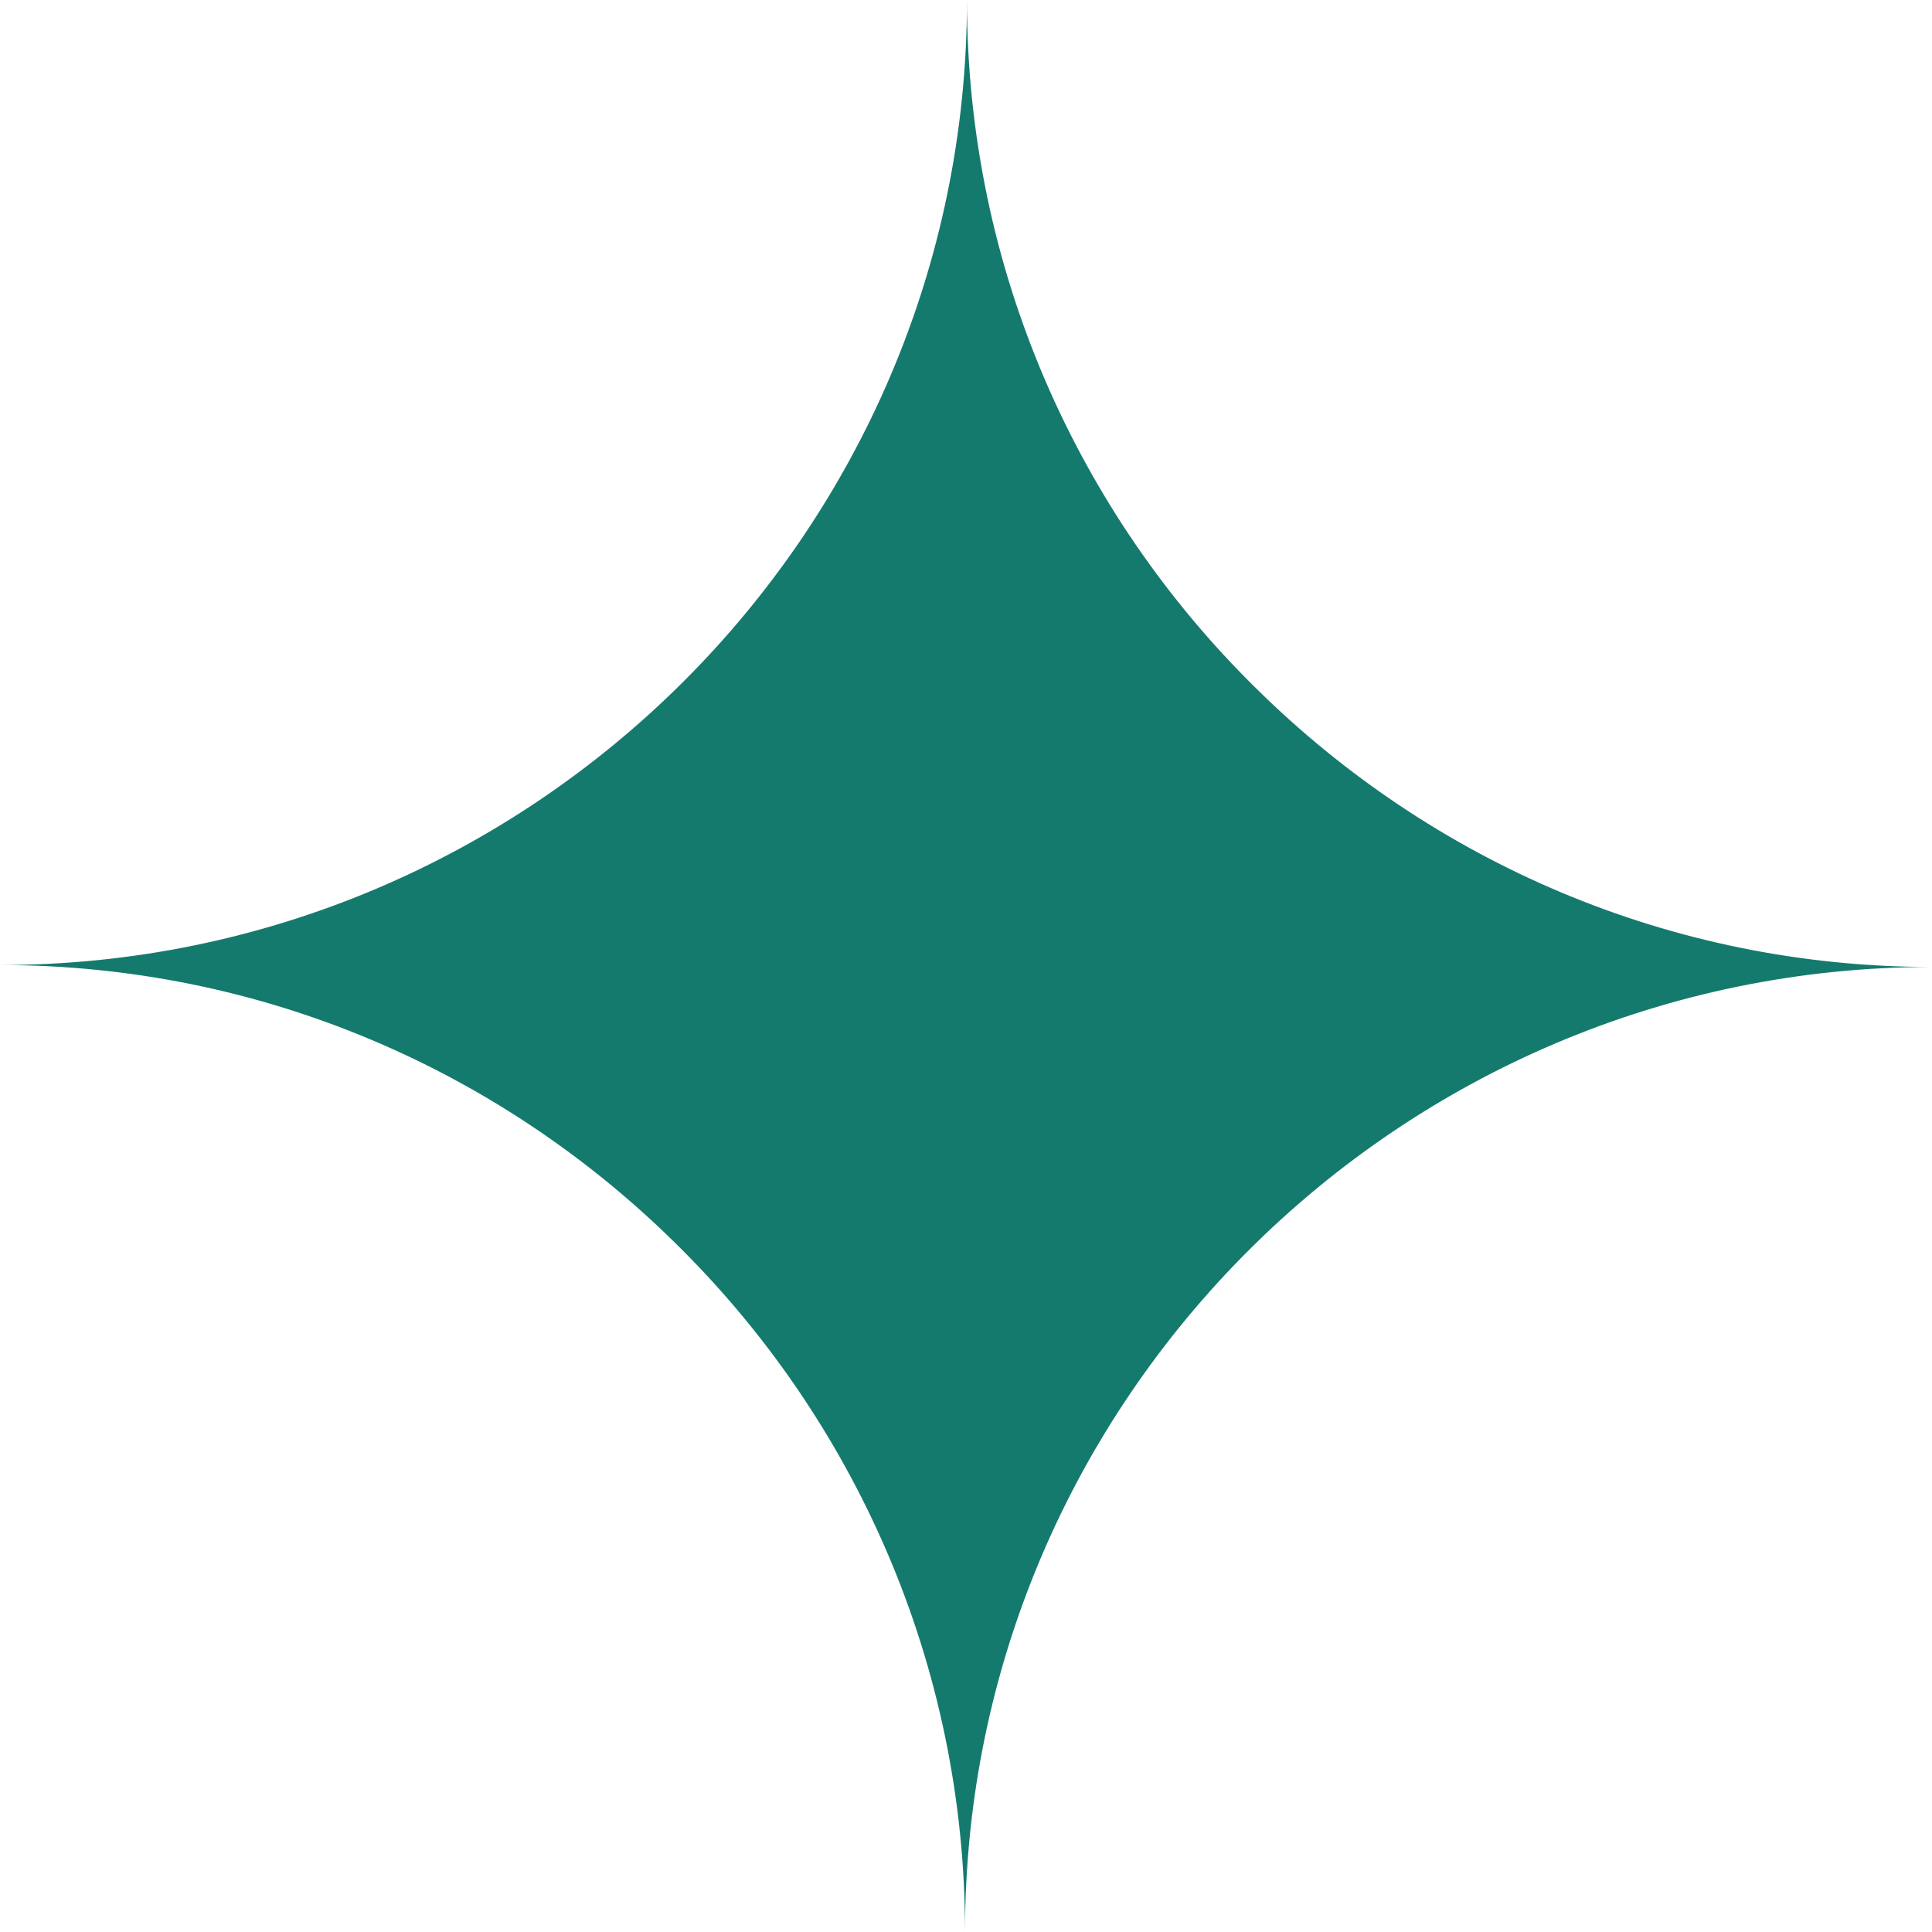
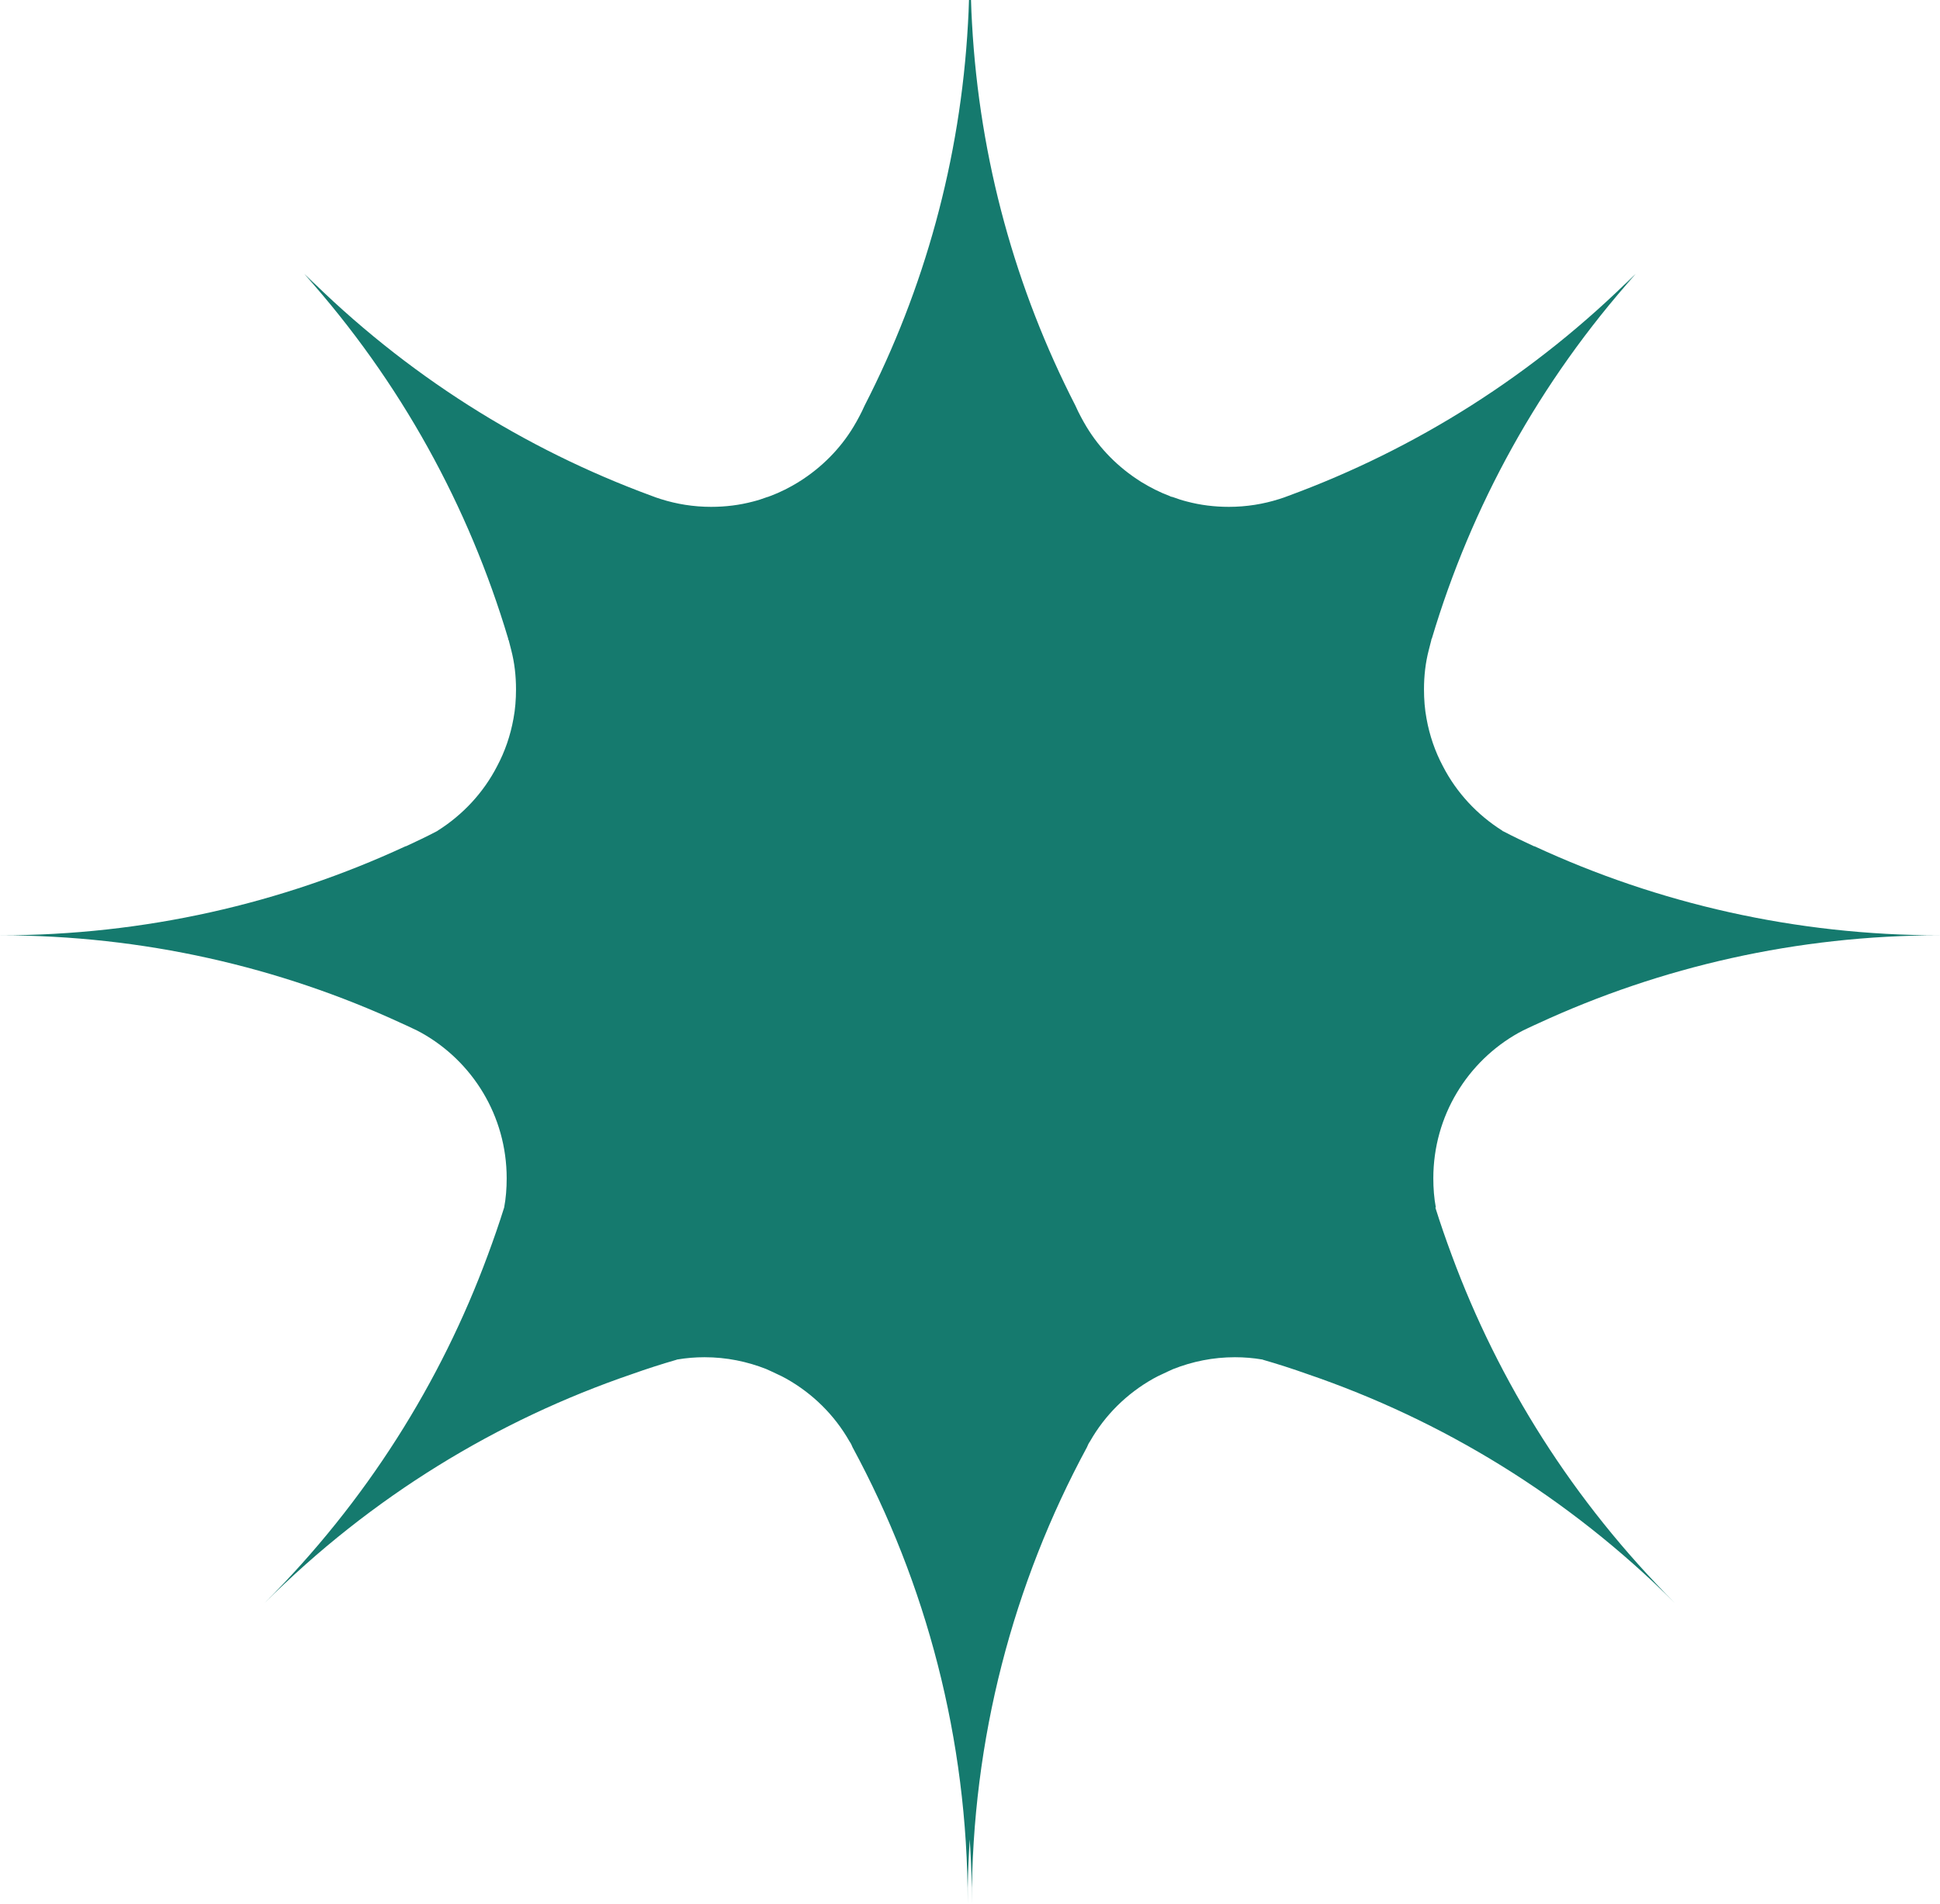
- <svg xmlns="http://www.w3.org/2000/svg" width="8" height="8" viewBox="0 0 8 8" fill="none">
-   <path d="M5.202 2.851C4.464 2.126 4.004 1.113 4.004 0C4.004 2.204 2.202 3.996 0 3.996C1.089 3.996 2.076 4.436 2.798 5.149C3.536 5.874 3.996 6.887 3.996 8C3.996 5.796 5.798 4.004 8 4.004C6.911 4.004 5.924 3.564 5.202 2.851Z" fill="#157A6E" />
+ <svg xmlns="http://www.w3.org/2000/svg" id="Layer_18" data-name="Layer 18" viewBox="0 0 76.96 75.52">
+   <defs>
+     <style>
+       .cls-1 {
+         fill: #157a6e;
+       }
+     </style>
+   </defs>
+   <path class="cls-1" d="M56.96,47.91c-.07-.37-.1-.76-.1-1.16,0-2.48,1.36-4.64,3.38-5.77.12-.07.25-.13.38-.19s.27-.13.41-.19c4.85-2.24,10.25-3.49,15.93-3.49-5.73,0-11.18-1.26-16.08-3.53-.02,0-.03-.01-.04-.01-.41-.19-.81-.38-1.21-.59,0,0-.02,0-.03-.02-1-.63-1.82-1.51-2.36-2.56-.31-.58-.53-1.22-.65-1.89-.07-.37-.1-.76-.1-1.16,0-.54.06-1.06.19-1.56.03-.13.07-.26.1-.39,0-.02,0-.04.02-.06,1.56-5.23,4.25-10.18,8.09-14.47l-.44.44c.14-.15.29-.3.43-.45-4.02,4.02-8.73,6.96-13.76,8.81-.12.05-.25.09-.37.13-.63.2-1.3.31-2,.31-.58,0-1.13-.07-1.66-.21-.2-.05-.38-.11-.57-.18-.02,0-.03-.01-.04-.01-.03,0-.06-.02-.08-.03-.4-.15-.77-.34-1.13-.56-.01-.01-.02-.01-.03-.02-.87-.55-1.61-1.29-2.14-2.17-.08-.13-.15-.26-.22-.39-.08-.15-.15-.29-.22-.45-2.36-4.6-3.8-9.73-4.1-15.16-.02-.31-.03-.62-.04-.93h-.08c-.01.31-.02.62-.04.93-.3,5.43-1.74,10.56-4.1,15.16-.07.16-.14.3-.22.45-.07.13-.14.26-.22.39-.53.88-1.27,1.62-2.14,2.17,0,0-.02,0-.03.02-.36.22-.73.41-1.13.56-.02,0-.05.02-.08.03-.01,0-.02.01-.04.01-.19.07-.37.13-.57.18-.53.14-1.08.21-1.66.21-.7,0-1.37-.11-2-.31-.12-.04-.25-.08-.37-.13-5.03-1.85-9.74-4.79-13.76-8.81.14.15.29.3.43.45l-.44-.44c3.84,4.29,6.53,9.24,8.09,14.47,0,.02,0,.04.02.06.03.13.07.26.1.39.13.5.19,1.02.19,1.56,0,.4-.03.79-.1,1.16-.12.67-.34,1.31-.65,1.89-.54,1.05-1.36,1.93-2.36,2.56,0,.01-.02.01-.03.02-.4.21-.8.4-1.21.59-.01,0-.02.01-.04.01-4.9,2.27-10.35,3.53-16.08,3.53,5.68,0,11.08,1.25,15.93,3.49.14.06.28.13.41.19s.26.12.38.19c2.02,1.13,3.38,3.29,3.38,5.77,0,.4-.03.79-.1,1.16-.2.64-.42,1.27-.65,1.89-1.86,5.04-4.81,9.76-8.85,13.8,4.24-4.23,9.24-7.26,14.57-9.08.59-.21,1.18-.4,1.77-.57.01-.01.02-.01.03-.01.35-.06.71-.09,1.08-.09.87,0,1.69.17,2.45.47.14.06.28.13.41.19.13.06.26.12.38.19,1.05.59,1.92,1.45,2.51,2.49.05.07.09.15.12.23,2.92,5.4,4.57,11.57,4.57,18.1,0-.21,0-.42,0-.63.01-.64.04-1.28.08-1.91.04.63.07,1.27.08,1.91,0,.21,0,.42,0,.63,0-6.53,1.65-12.7,4.57-18.1.03-.08.07-.16.12-.23.59-1.04,1.46-1.9,2.51-2.49.12-.07.25-.13.38-.19.13-.06.27-.13.41-.19.76-.3,1.58-.47,2.45-.47.37,0,.73.03,1.08.09.01,0,.02,0,.03.01.59.17,1.18.36,1.77.57,5.33,1.82,10.33,4.85,14.57,9.08-4.04-4.04-6.99-8.76-8.85-13.8-.23-.62-.45-1.25-.65-1.89Z" />
</svg>
